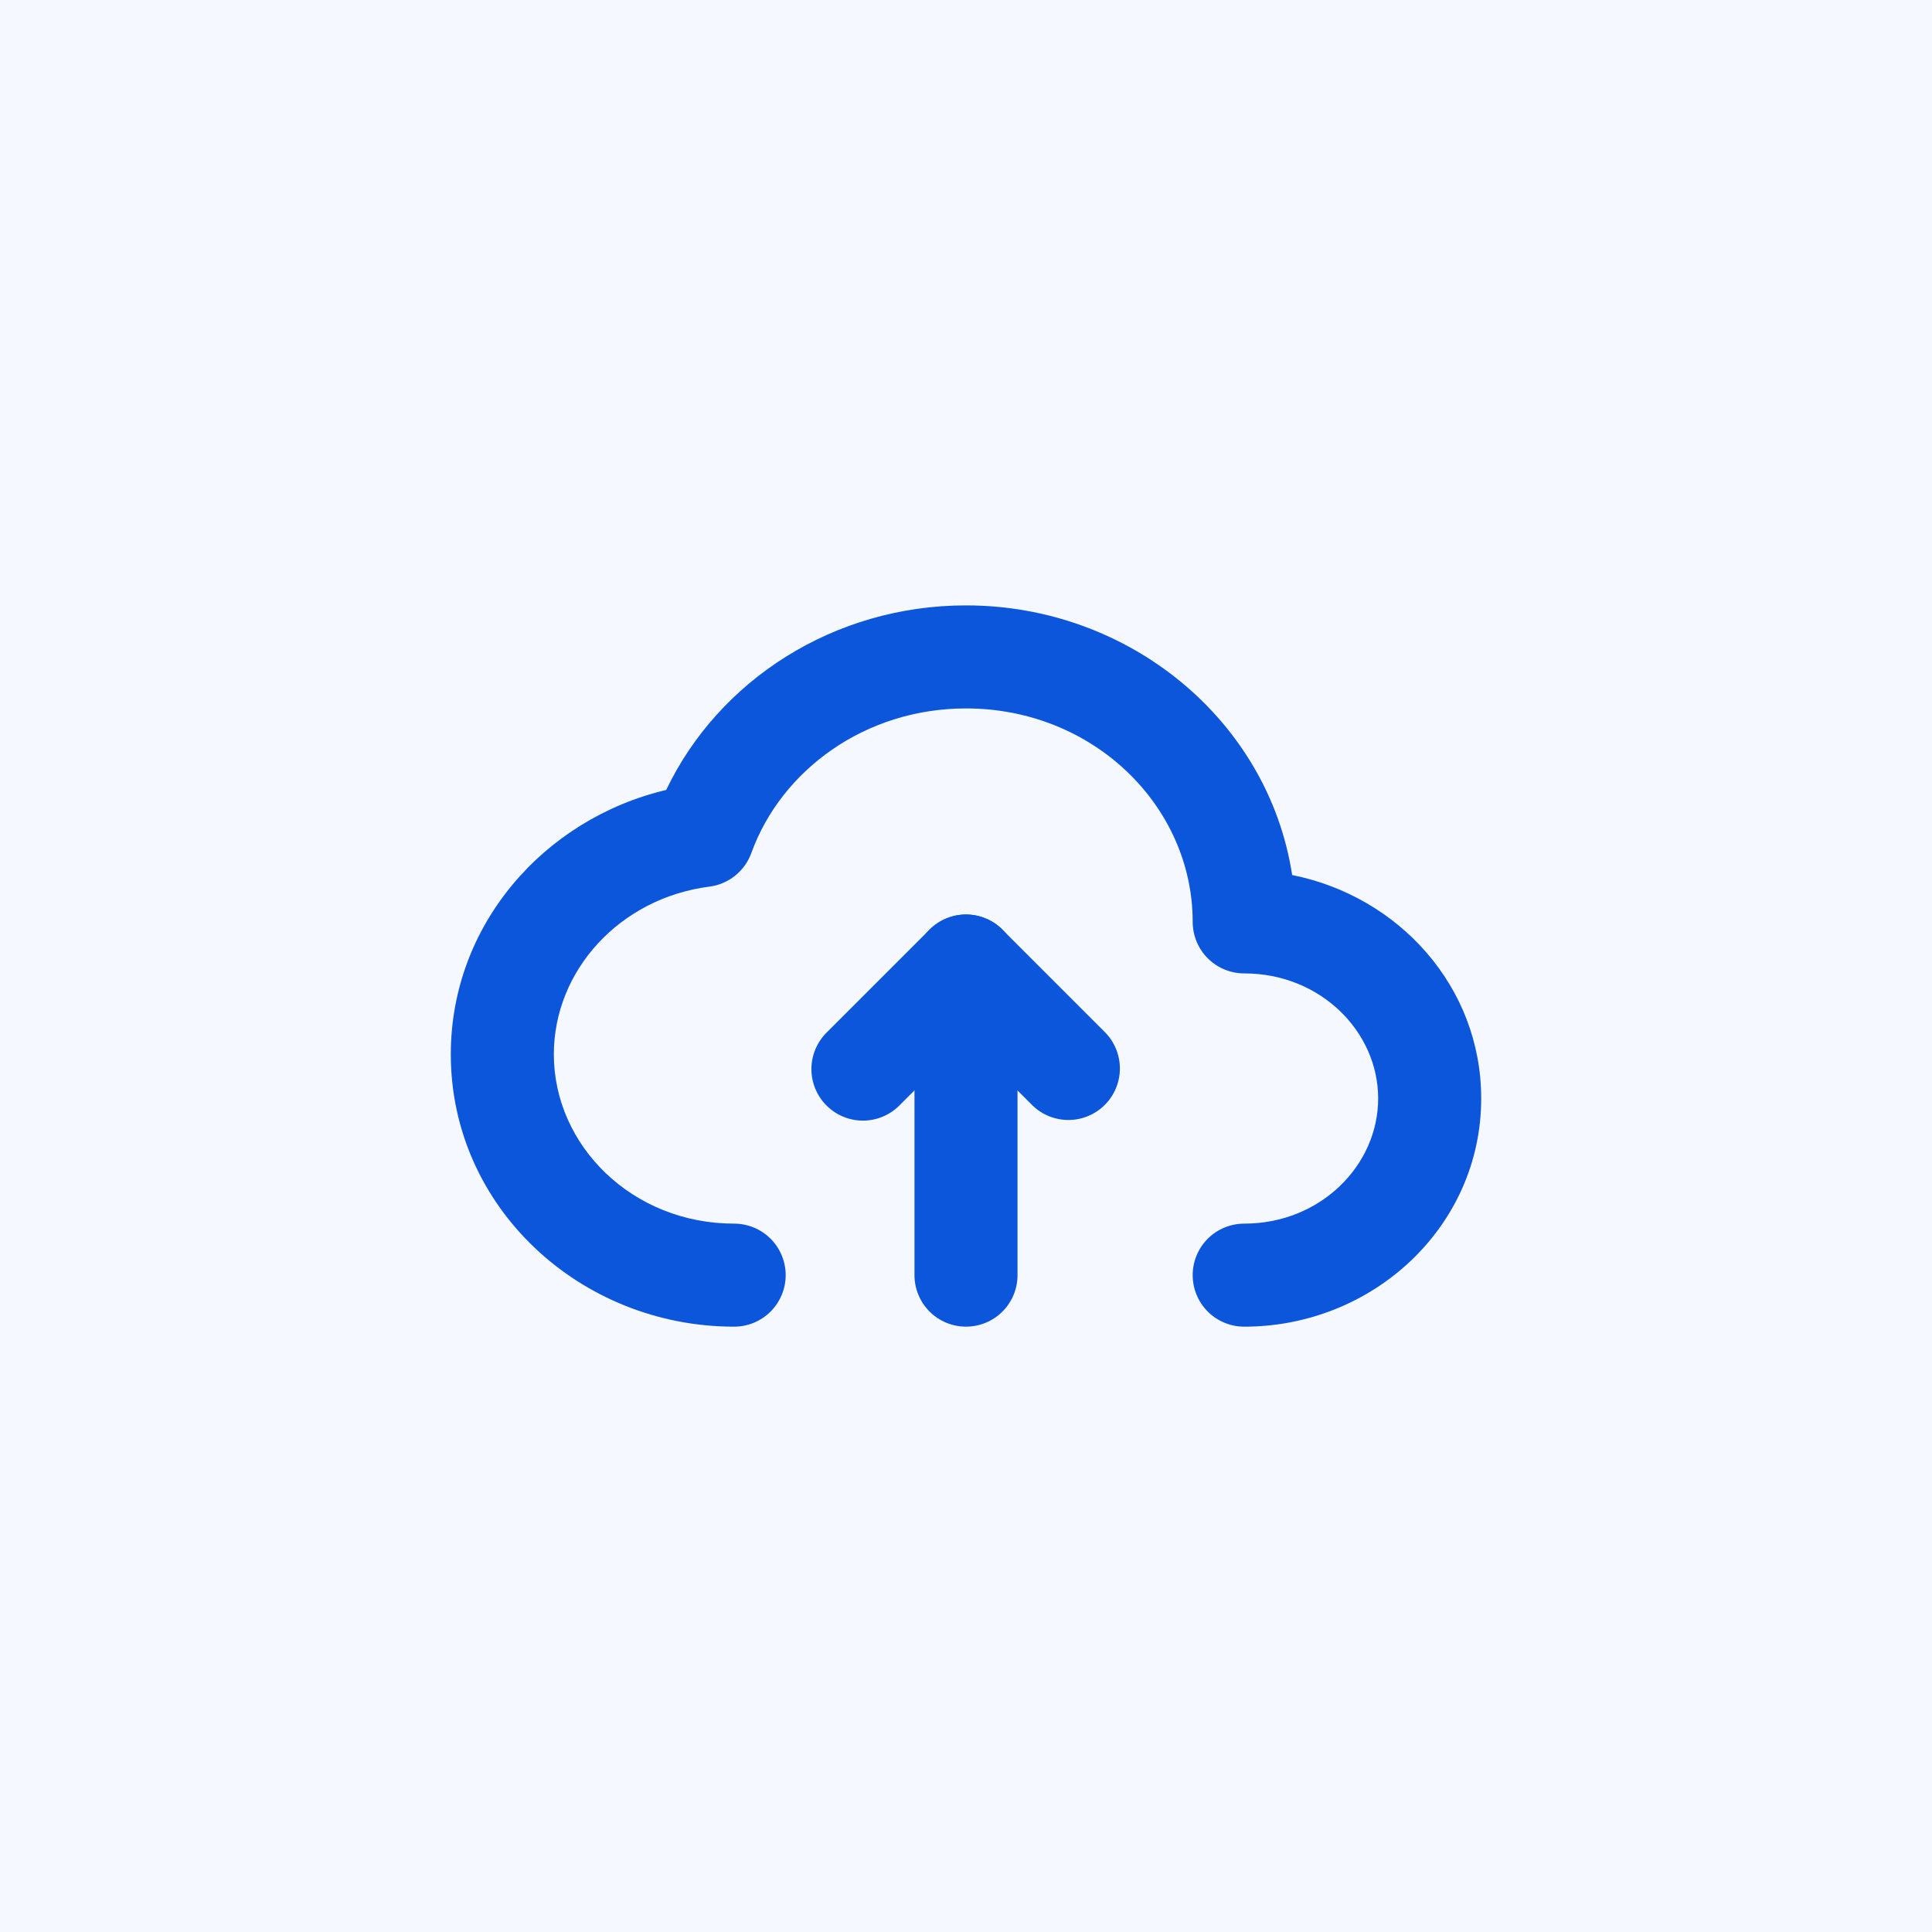
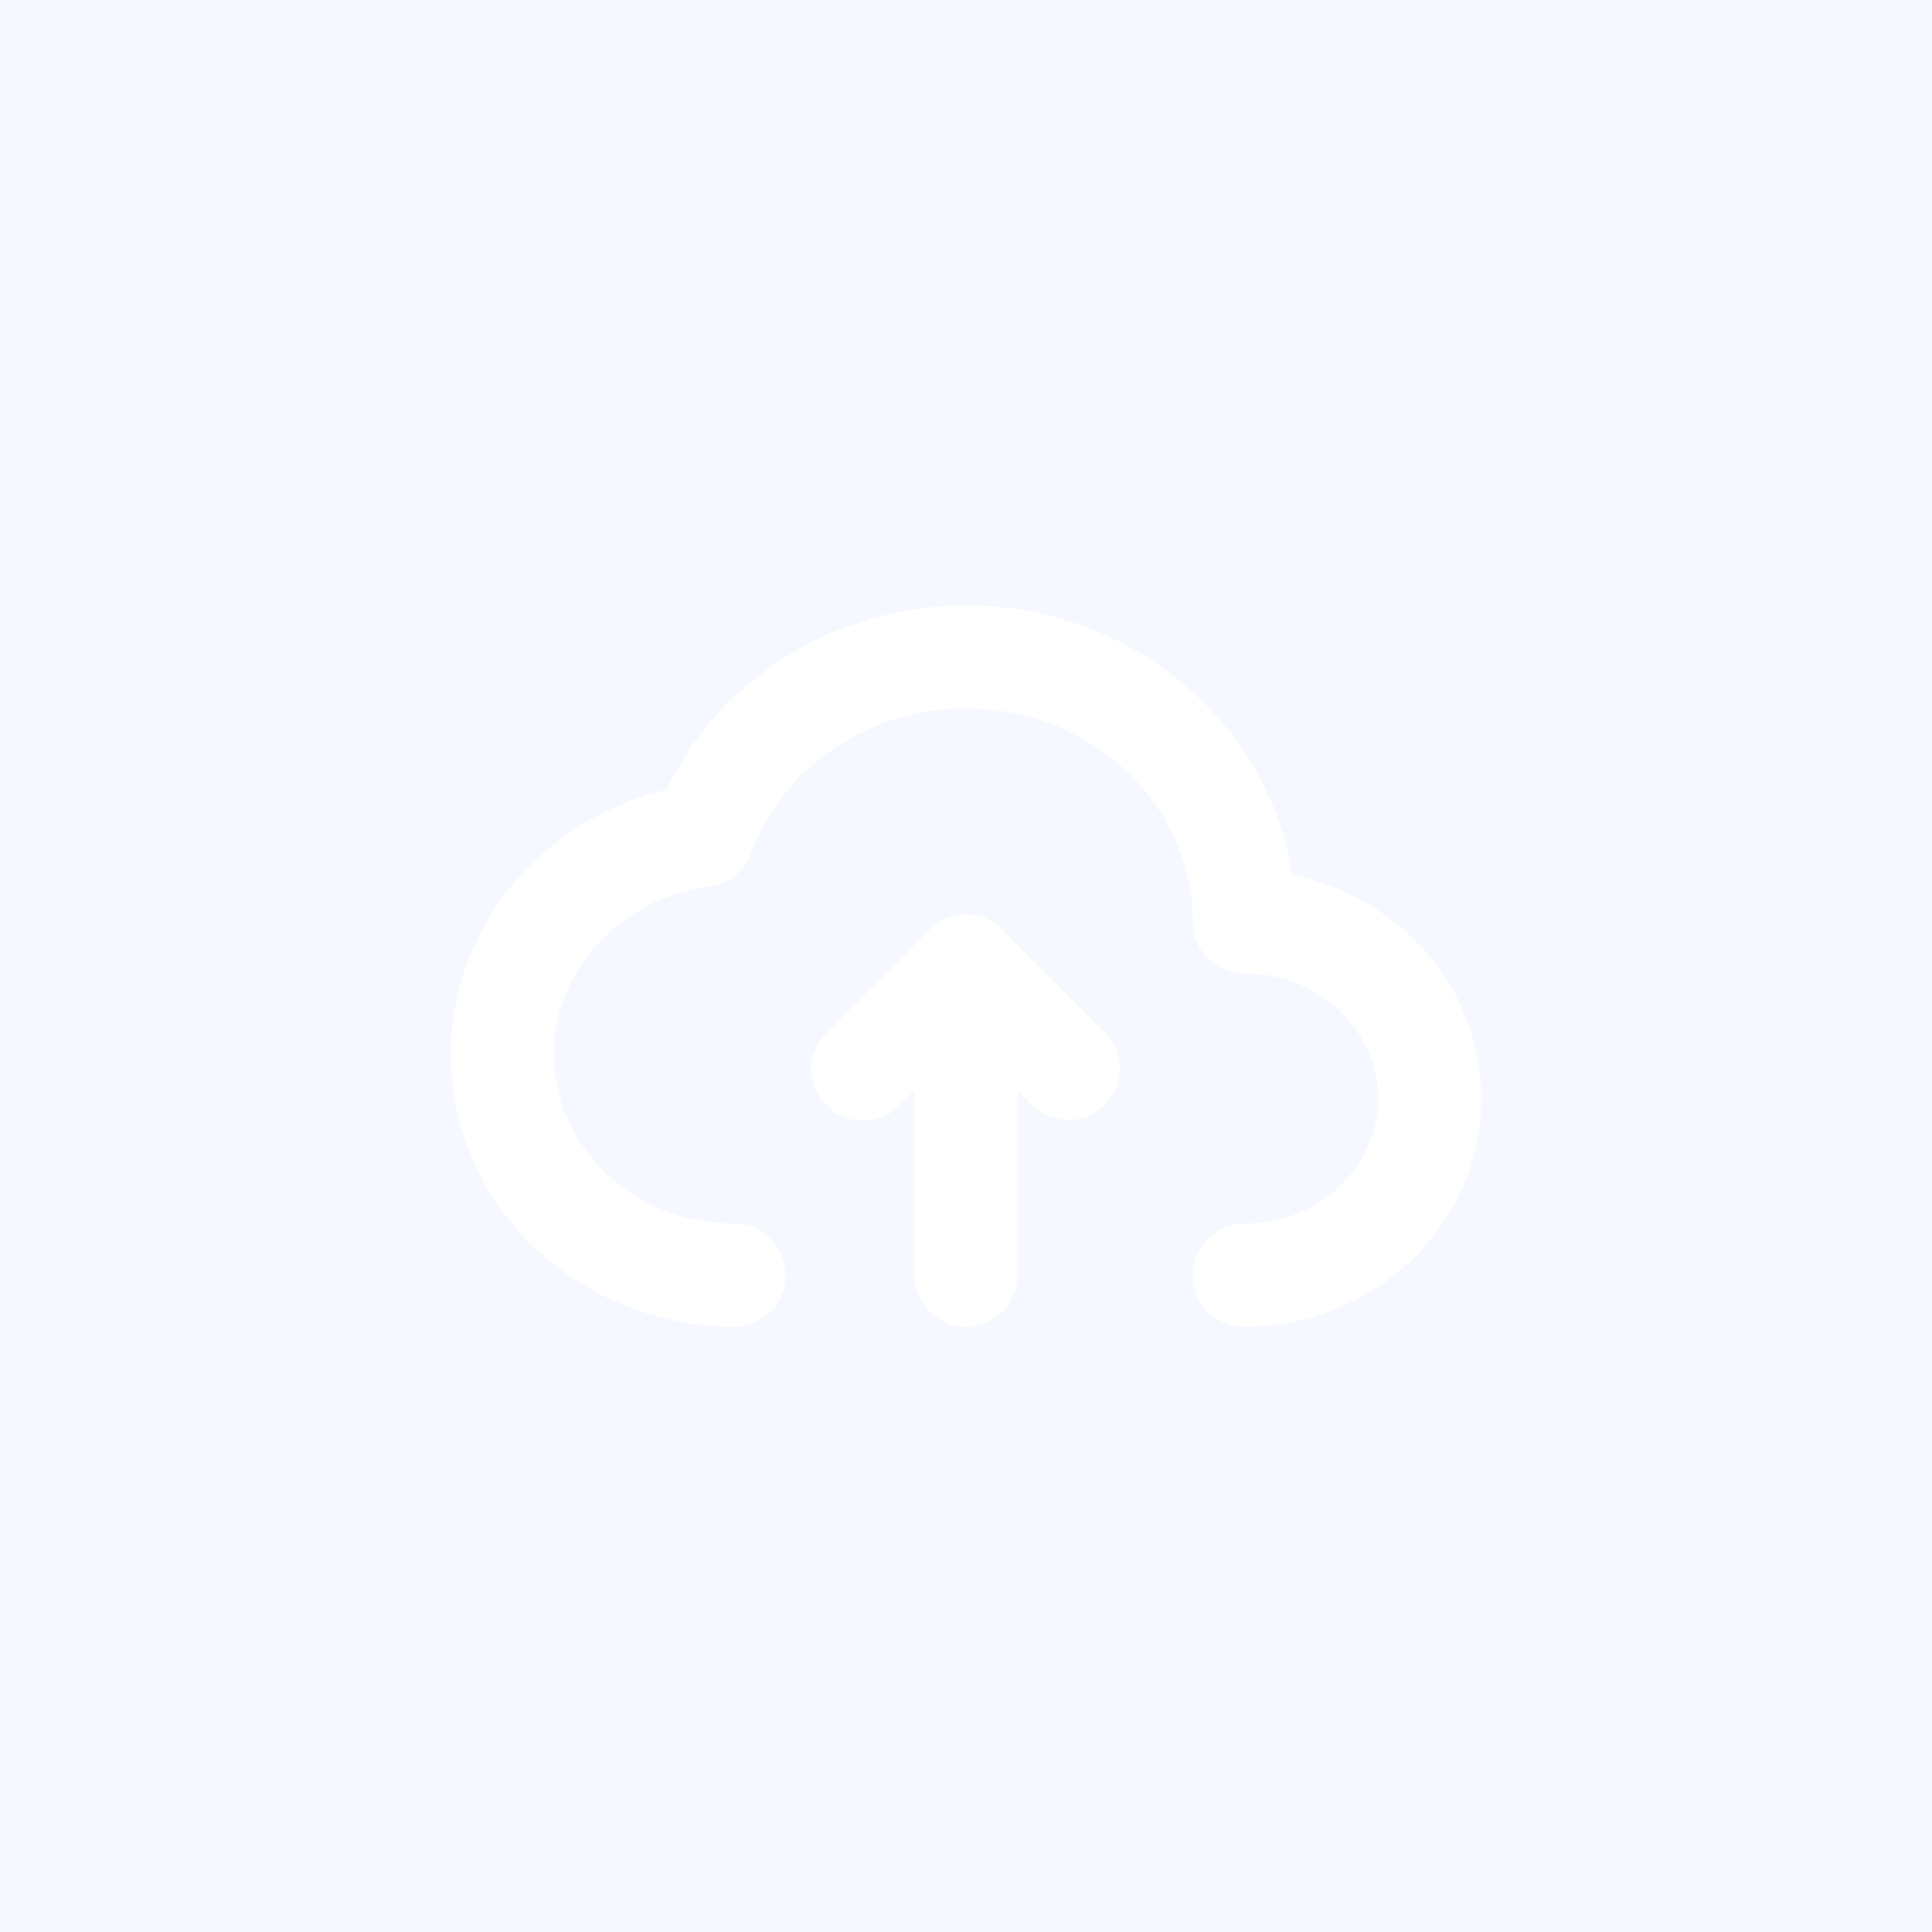
<svg xmlns="http://www.w3.org/2000/svg" width="60" height="60" viewBox="0 0 60 60" fill="none">
  <rect width="60" height="60" fill="#F5F8FE" />
-   <path fill-rule="evenodd" clip-rule="evenodd" d="M30 22.001C26.869 22.001 24.265 23.916 23.333 26.492C23.233 26.769 23.058 27.012 22.829 27.196C22.599 27.38 22.324 27.498 22.032 27.535C19.243 27.893 17.2 30.145 17.2 32.743C17.2 35.575 19.632 38.001 22.8 38.001C23.224 38.001 23.631 38.169 23.931 38.469C24.231 38.769 24.4 39.176 24.4 39.601C24.4 40.025 24.231 40.432 23.931 40.732C23.631 41.032 23.224 41.201 22.8 41.201C18.014 41.201 14 37.487 14 32.743C14 28.721 16.896 25.431 20.69 24.532C22.32 21.121 25.901 18.801 30 18.801C35.078 18.801 39.395 22.385 40.129 27.175C43.435 27.834 46 30.637 46 34.114C46 38.102 42.63 41.201 38.64 41.201C38.215 41.201 37.809 41.032 37.508 40.732C37.208 40.432 37.04 40.025 37.04 39.601C37.04 39.176 37.208 38.769 37.508 38.469C37.809 38.169 38.215 38.001 38.64 38.001C41.011 38.001 42.8 36.188 42.8 34.114C42.8 32.042 41.013 30.23 38.64 30.23C38.215 30.23 37.809 30.061 37.508 29.761C37.208 29.461 37.04 29.054 37.04 28.63C37.04 25.041 33.963 22.001 30 22.001Z" fill="#0B56DB" />
-   <path fill-rule="evenodd" clip-rule="evenodd" d="M30 41.2C29.576 41.2 29.169 41.032 28.869 40.732C28.569 40.432 28.4 40.025 28.4 39.6V30C28.4 29.576 28.569 29.169 28.869 28.869C29.169 28.569 29.576 28.4 30 28.4C30.425 28.4 30.832 28.569 31.132 28.869C31.432 29.169 31.6 29.576 31.6 30V39.6C31.6 40.025 31.432 40.432 31.132 40.732C30.832 41.032 30.425 41.2 30 41.2Z" fill="#0B56DB" />
-   <path fill-rule="evenodd" clip-rule="evenodd" d="M25.668 34.333C25.368 34.033 25.199 33.626 25.199 33.202C25.199 32.778 25.368 32.371 25.668 32.071L28.868 28.871C29.168 28.571 29.575 28.402 29.999 28.402C30.423 28.402 30.83 28.571 31.13 28.871L34.33 32.071C34.621 32.373 34.783 32.777 34.779 33.196C34.776 33.616 34.607 34.017 34.31 34.314C34.014 34.61 33.613 34.779 33.193 34.782C32.774 34.786 32.369 34.625 32.068 34.333L29.999 32.264L27.93 34.333C27.63 34.633 27.223 34.802 26.799 34.802C26.375 34.802 25.968 34.633 25.668 34.333Z" fill="#0B56DB" />
+   <path fill-rule="evenodd" clip-rule="evenodd" d="M30 22.001C26.869 22.001 24.265 23.916 23.333 26.492C23.233 26.769 23.058 27.012 22.829 27.196C22.599 27.38 22.324 27.498 22.032 27.535C19.243 27.893 17.2 30.145 17.2 32.743C17.2 35.575 19.632 38.001 22.8 38.001C23.224 38.001 23.631 38.169 23.931 38.469C24.231 38.769 24.4 39.176 24.4 39.601C24.4 40.025 24.231 40.432 23.931 40.732C23.631 41.032 23.224 41.201 22.8 41.201C18.014 41.201 14 37.487 14 32.743C14 28.721 16.896 25.431 20.69 24.532C22.32 21.121 25.901 18.801 30 18.801C35.078 18.801 39.395 22.385 40.129 27.175C43.435 27.834 46 30.637 46 34.114C46 38.102 42.63 41.201 38.64 41.201C38.215 41.201 37.809 41.032 37.508 40.732C37.208 40.432 37.04 40.025 37.04 39.601C37.04 39.176 37.208 38.769 37.508 38.469C37.809 38.169 38.215 38.001 38.64 38.001C41.011 38.001 42.8 36.188 42.8 34.114C42.8 32.042 41.013 30.23 38.64 30.23C38.215 30.23 37.809 30.061 37.508 29.761C37.208 29.461 37.04 29.054 37.04 28.63C37.04 25.041 33.963 22.001 30 22.001Z" fill="#FFFFFF" />
+   <path fill-rule="evenodd" clip-rule="evenodd" d="M30 41.2C29.576 41.2 29.169 41.032 28.869 40.732C28.569 40.432 28.4 40.025 28.4 39.6V30C28.4 29.576 28.569 29.169 28.869 28.869C29.169 28.569 29.576 28.4 30 28.4C30.425 28.4 30.832 28.569 31.132 28.869C31.432 29.169 31.6 29.576 31.6 30V39.6C31.6 40.025 31.432 40.432 31.132 40.732C30.832 41.032 30.425 41.2 30 41.2Z" fill="#FFFFFF" />
+   <path fill-rule="evenodd" clip-rule="evenodd" d="M25.668 34.333C25.368 34.033 25.199 33.626 25.199 33.202C25.199 32.778 25.368 32.371 25.668 32.071L28.868 28.871C29.168 28.571 29.575 28.402 29.999 28.402C30.423 28.402 30.83 28.571 31.13 28.871L34.33 32.071C34.621 32.373 34.783 32.777 34.779 33.196C34.776 33.616 34.607 34.017 34.31 34.314C34.014 34.61 33.613 34.779 33.193 34.782C32.774 34.786 32.369 34.625 32.068 34.333L29.999 32.264L27.93 34.333C27.63 34.633 27.223 34.802 26.799 34.802C26.375 34.802 25.968 34.633 25.668 34.333Z" fill="#FFFFFF" />
</svg>
